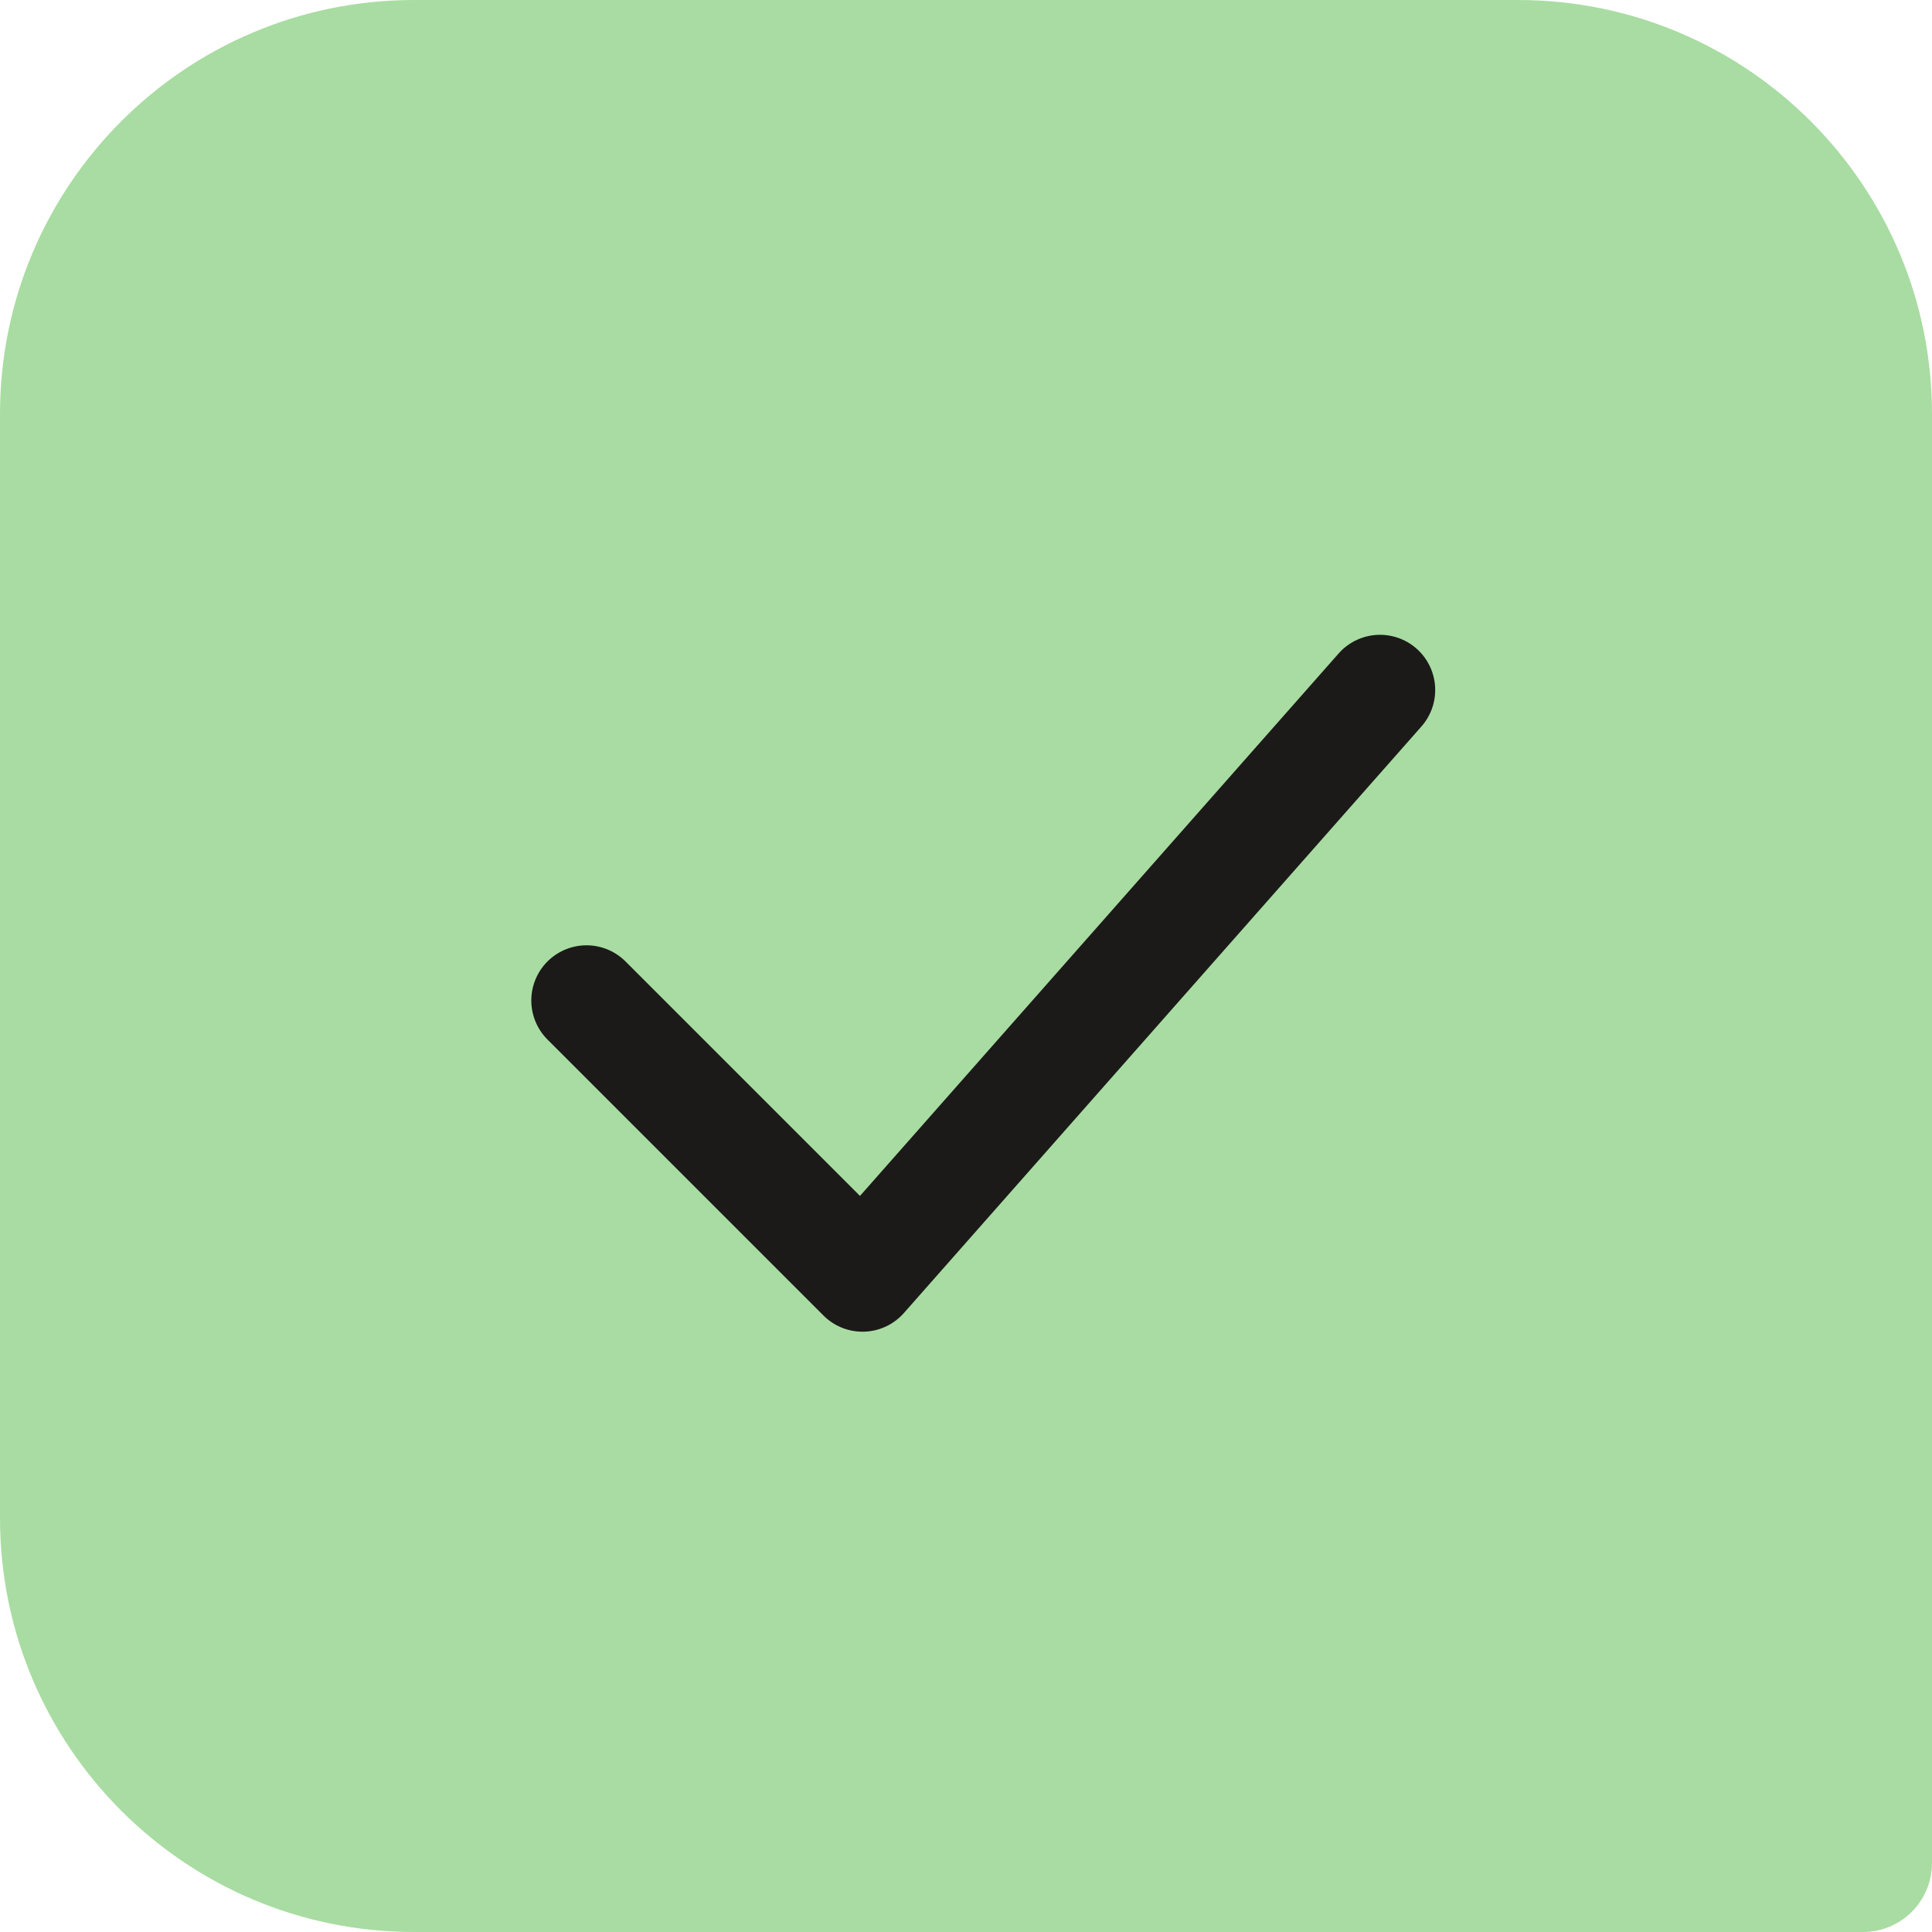
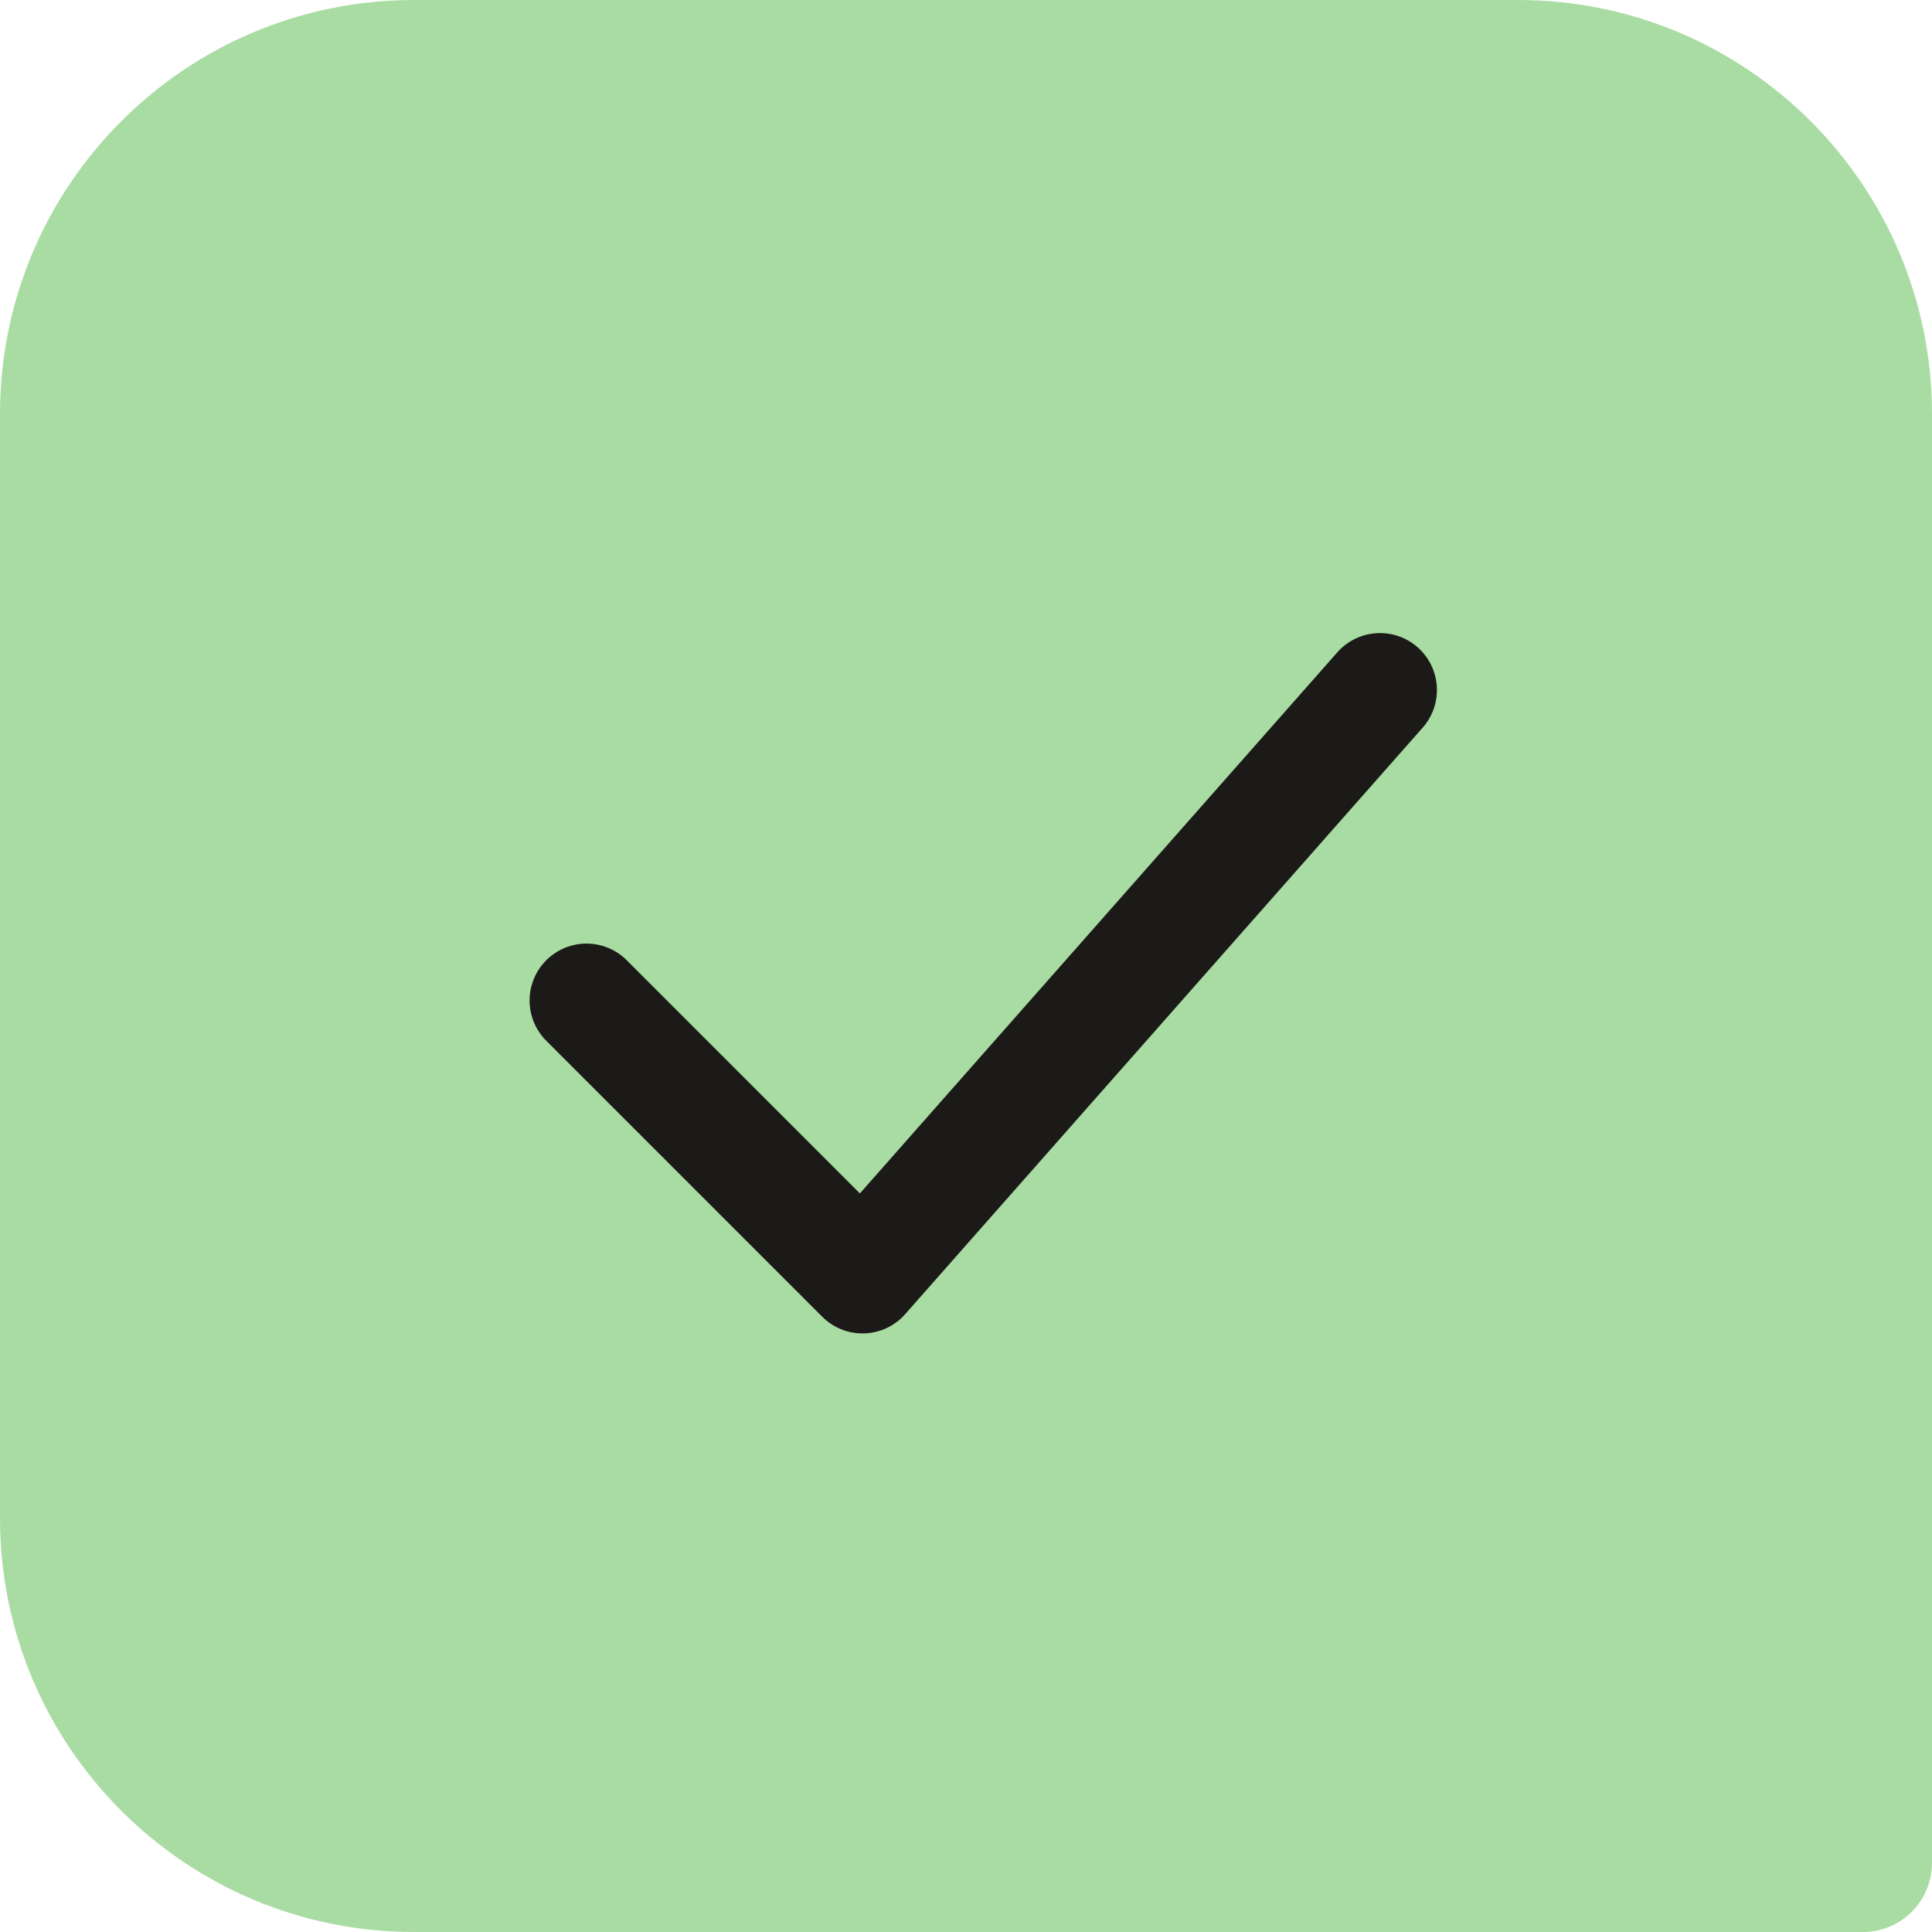
<svg xmlns="http://www.w3.org/2000/svg" width="56" height="56" viewBox="0 0 56 56">
  <path d="M12 0H44A12 12 0 0 1 56 12V54A2 2 0 0 1 54 56H12A12 12 0 0 1 0 44V12A12 12 0 0 1 12 0Z" fill="#A9DCA2" />
-   <path d="M17 29L25 37L40 20" fill="none" stroke="#1B1A19" stroke-width="3.2" stroke-linecap="round" stroke-linejoin="round" />
+   <path d="M17 29L25 37L40 20" fill="none" stroke="#1B1A19" stroke-width="3.3" stroke-linecap="round" stroke-linejoin="round" />
</svg>
